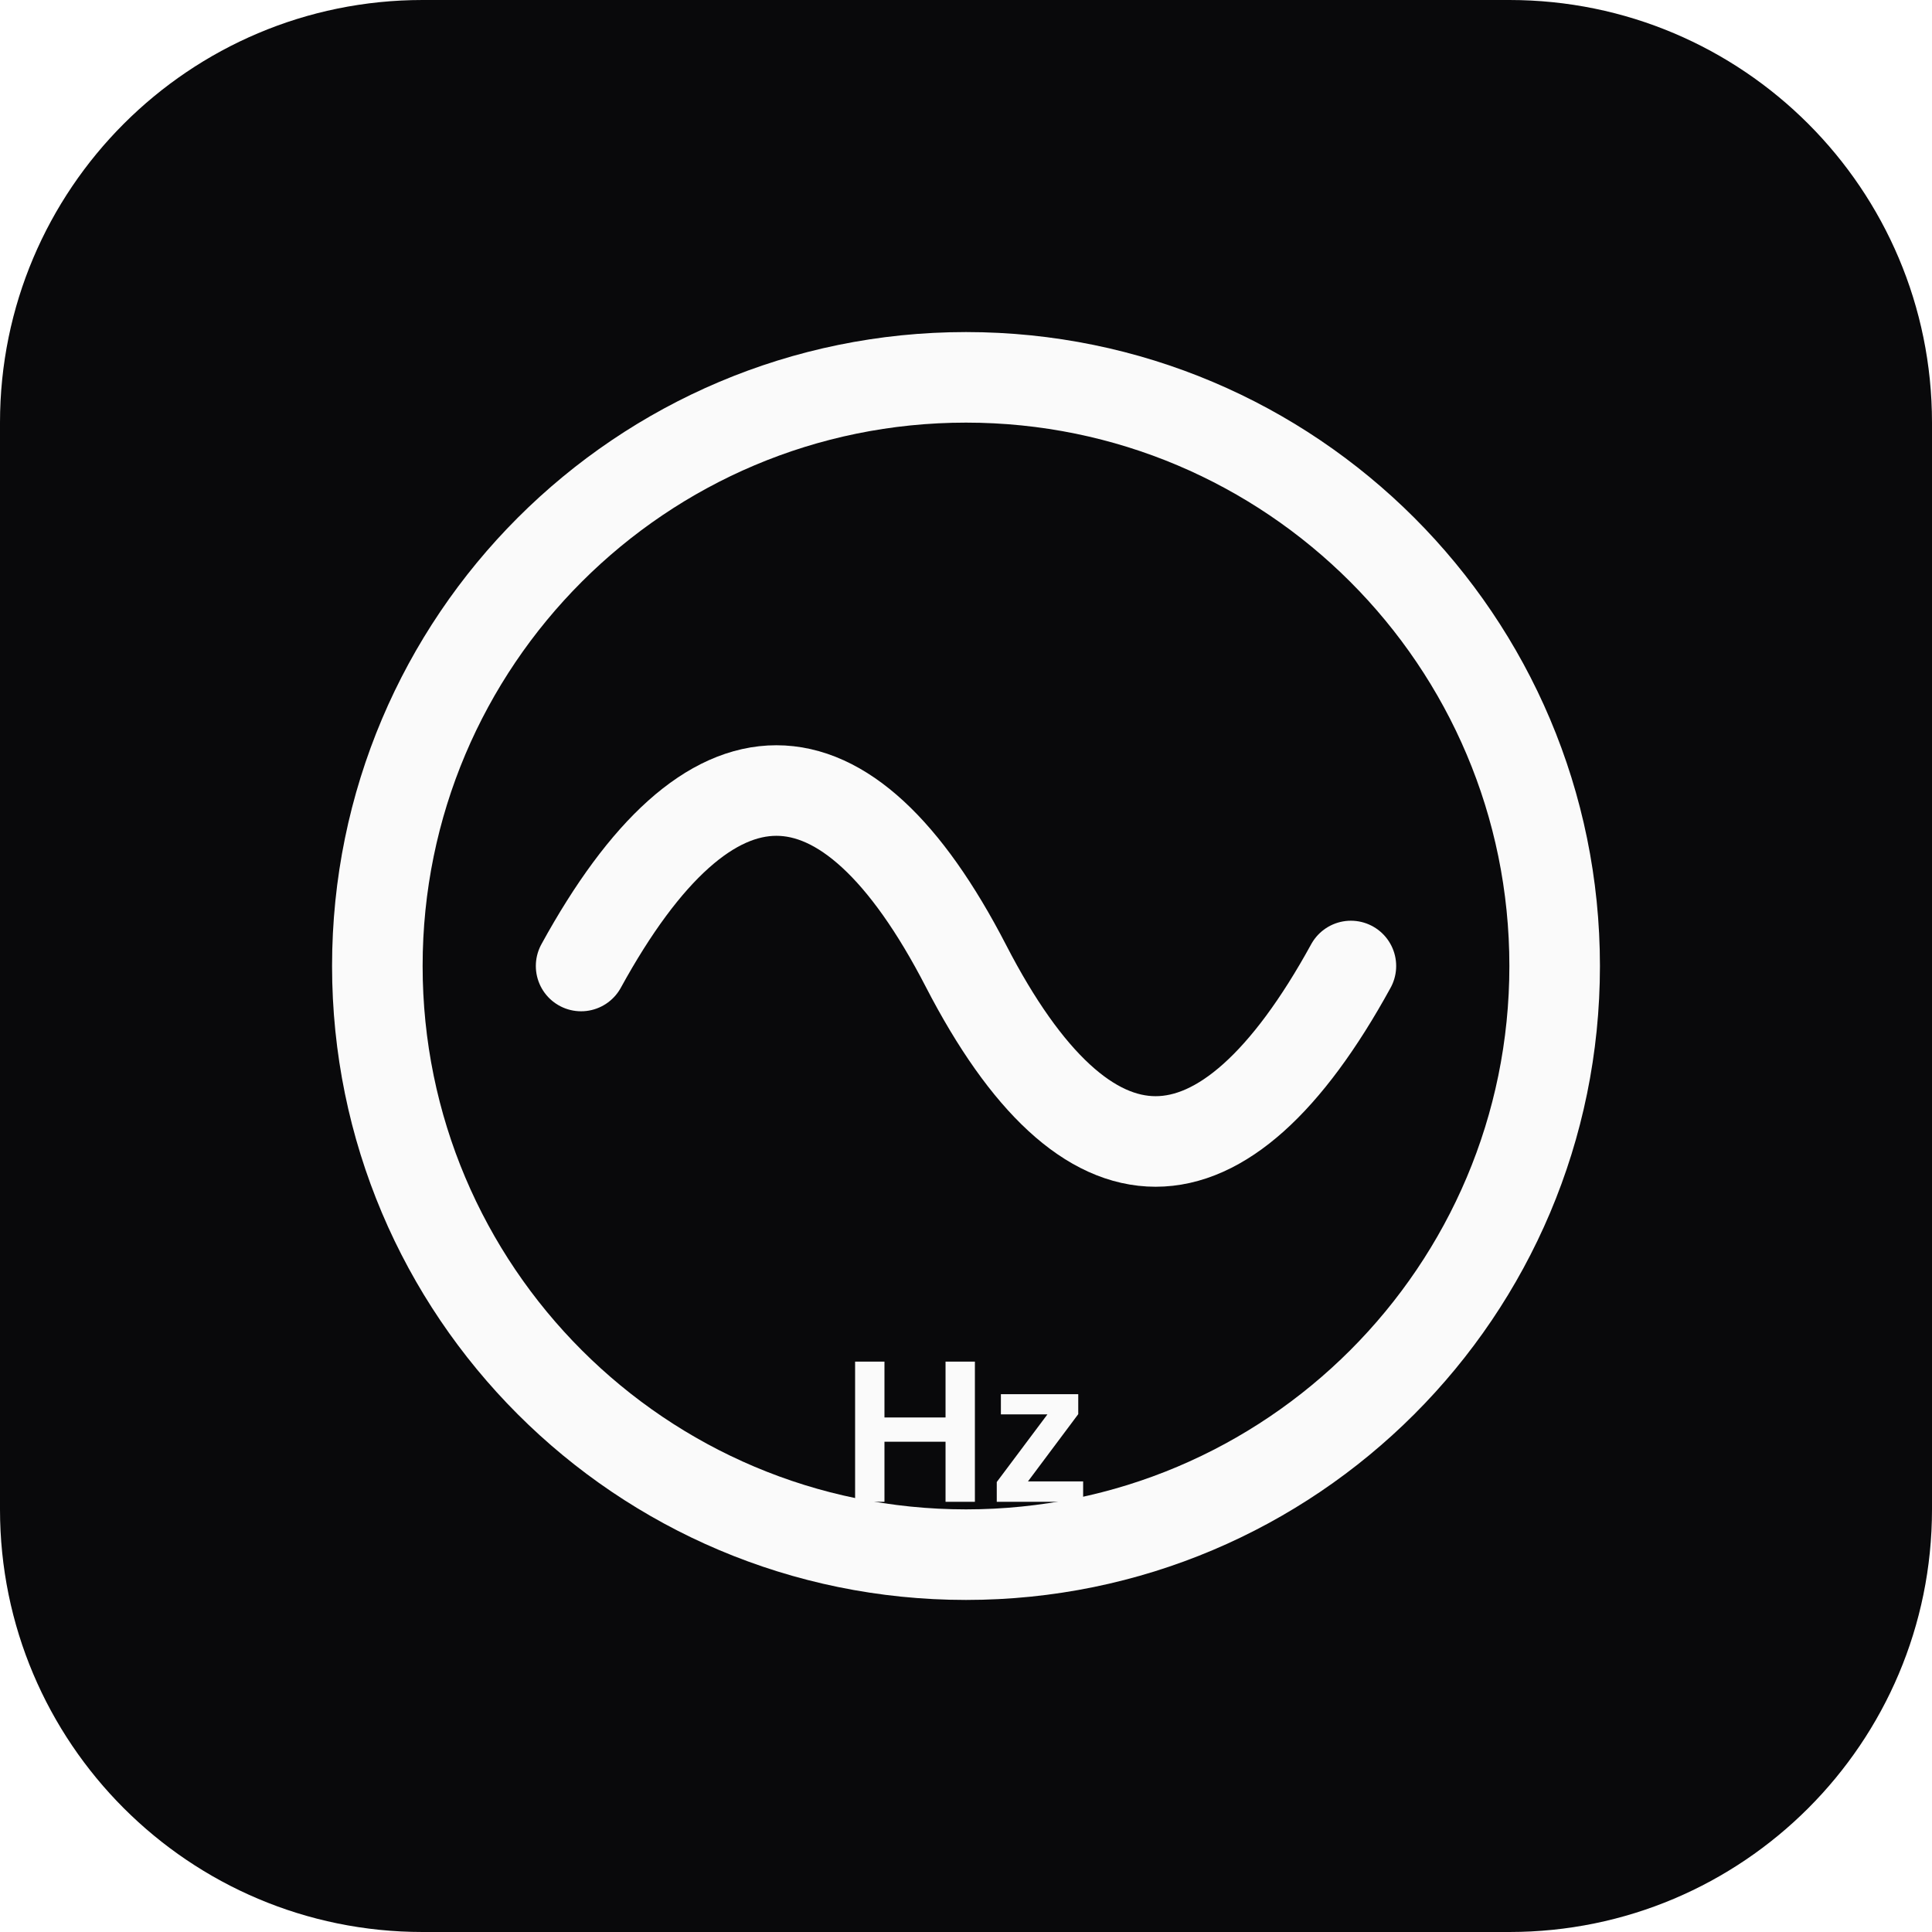
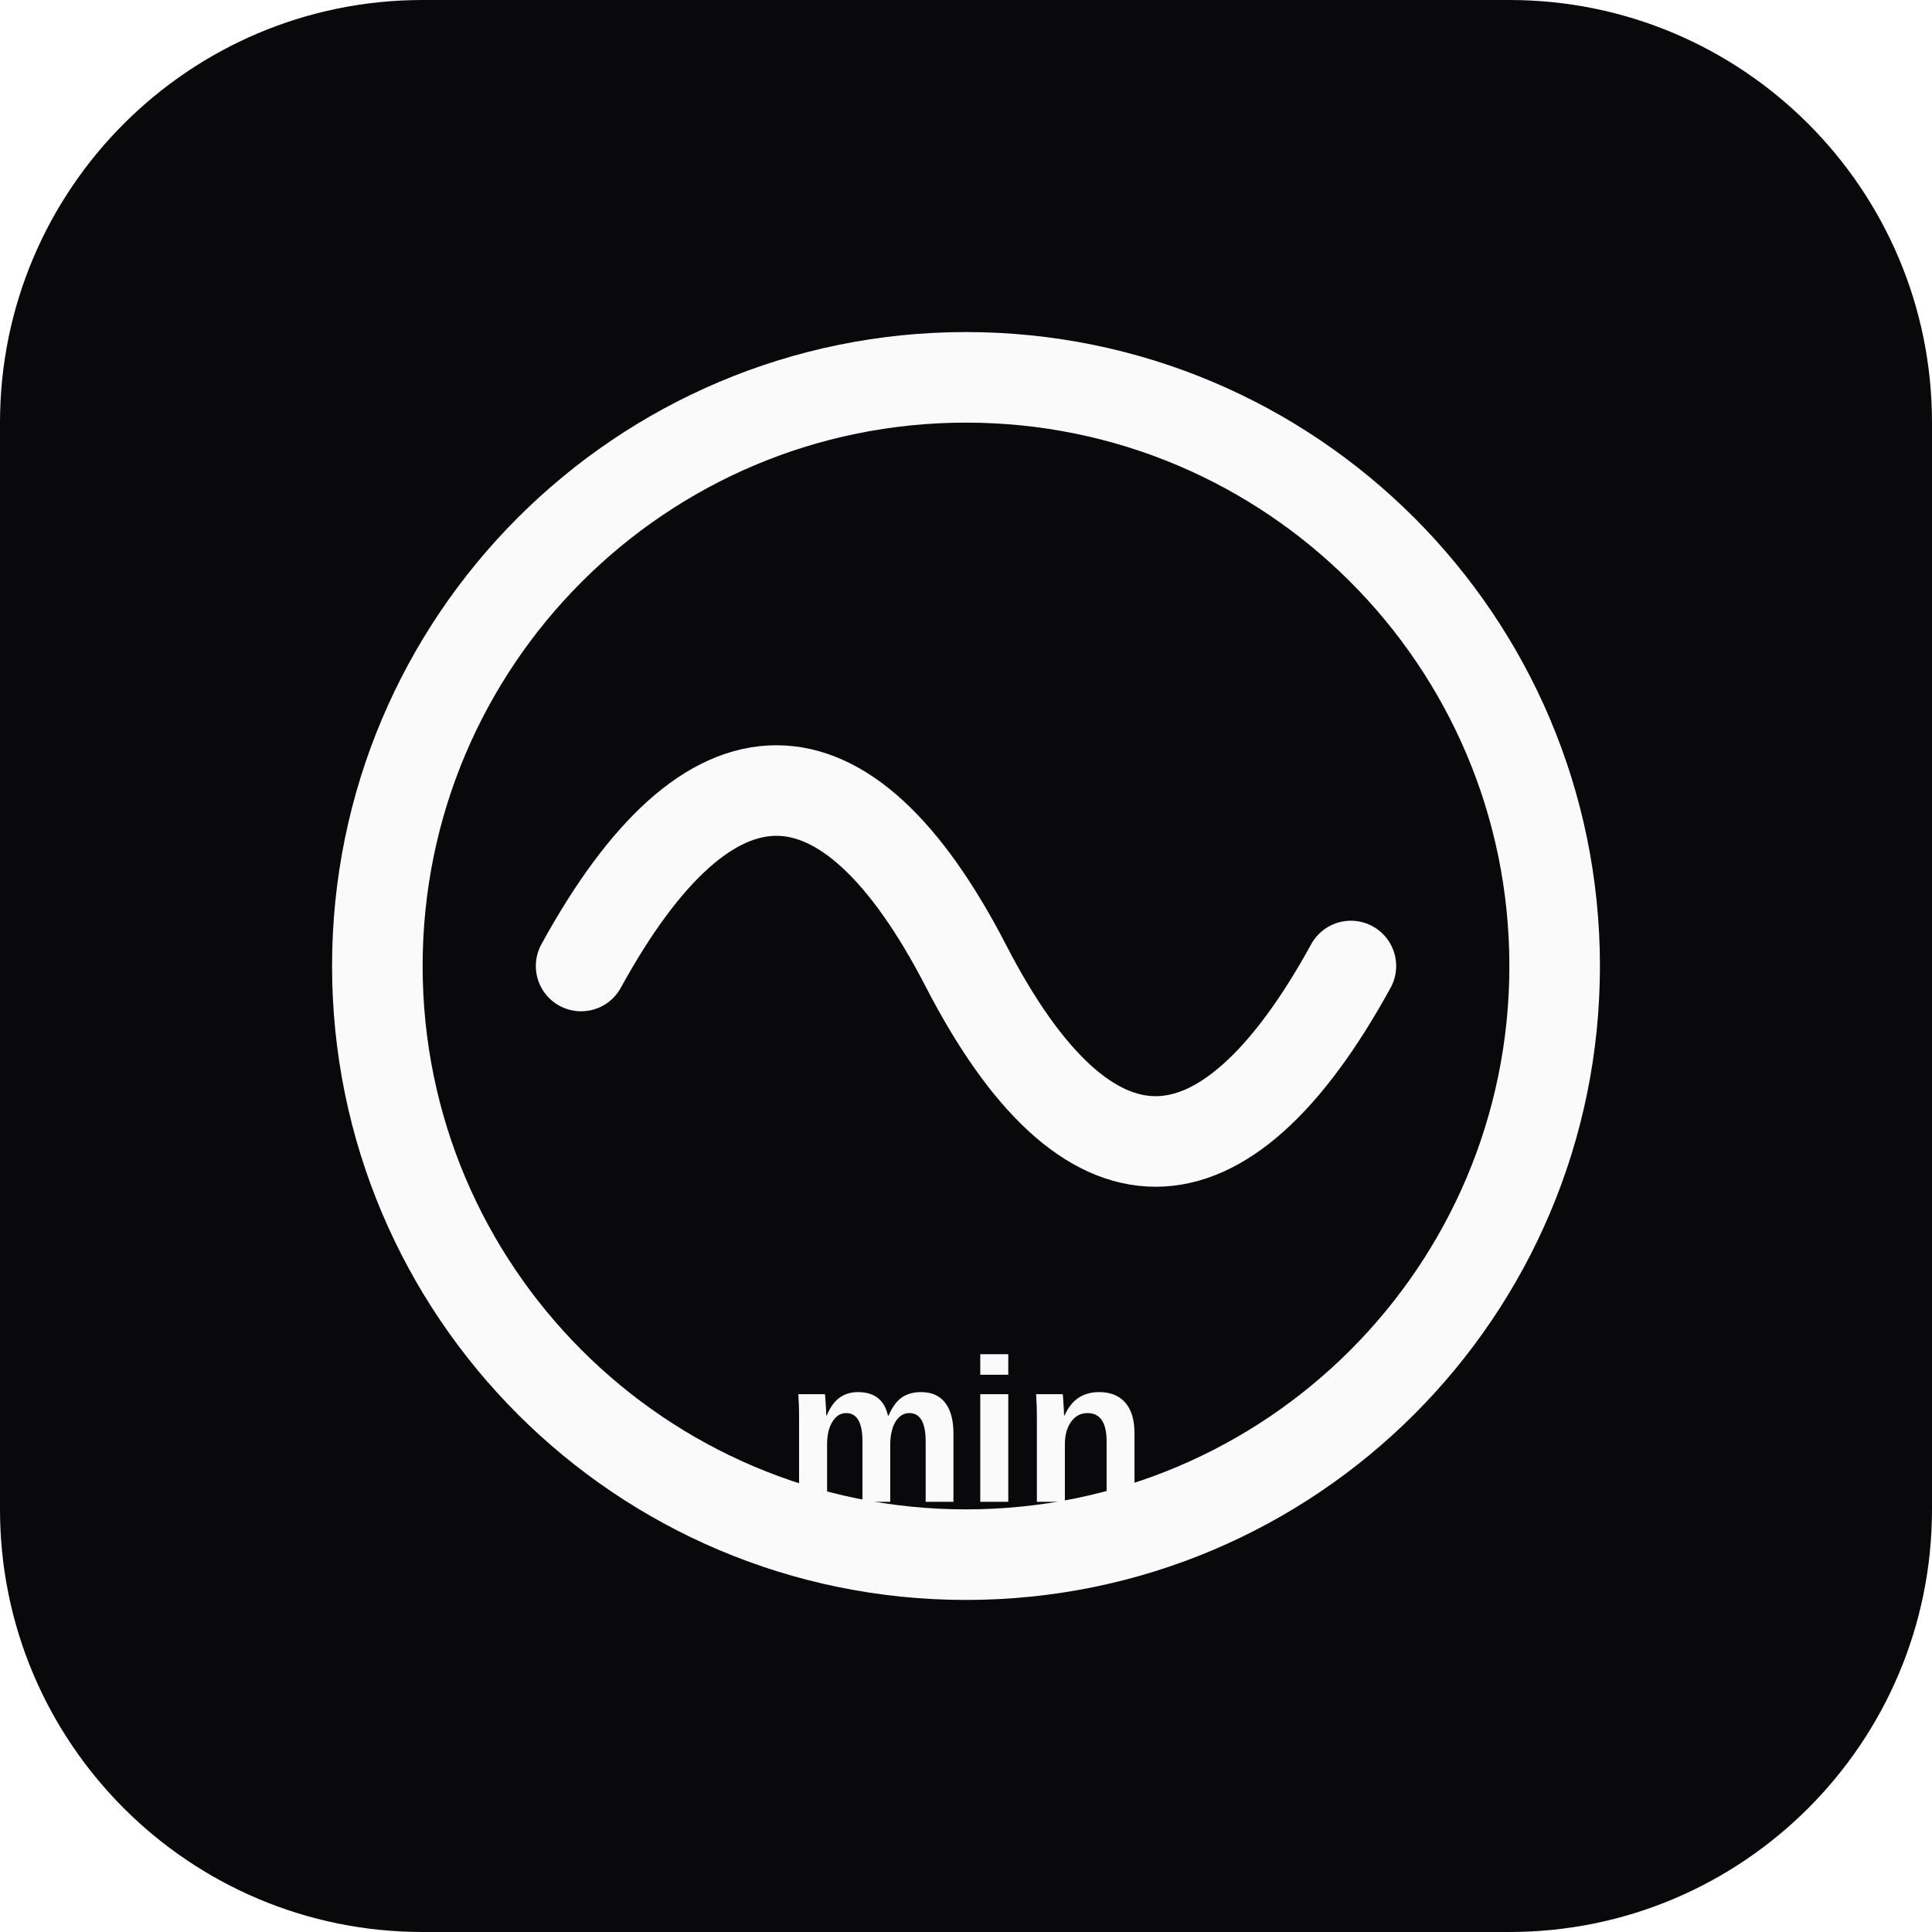
<svg xmlns="http://www.w3.org/2000/svg" viewBox="0 0 512 512">
  <rect width="512" height="512" rx="112" fill="#09090b" />
  <circle cx="256" cy="256" r="156" fill="none" stroke="#fafafa" stroke-width="24" />
  <path d="M154 256c34-62 70-62 102 0s68 62 102 0" fill="none" stroke="#fafafa" stroke-width="24" stroke-linecap="round" />
-   <text x="256" y="398" text-anchor="middle" fill="#fafafa" font-size="54" font-family="Arial, sans-serif" font-weight="700">Hz</text>
+   <text x="256" y="398" text-anchor="middle" fill="#fafafa" font-size="54" font-family="Arial, sans-serif" font-weight="700">min</text>
</svg>
